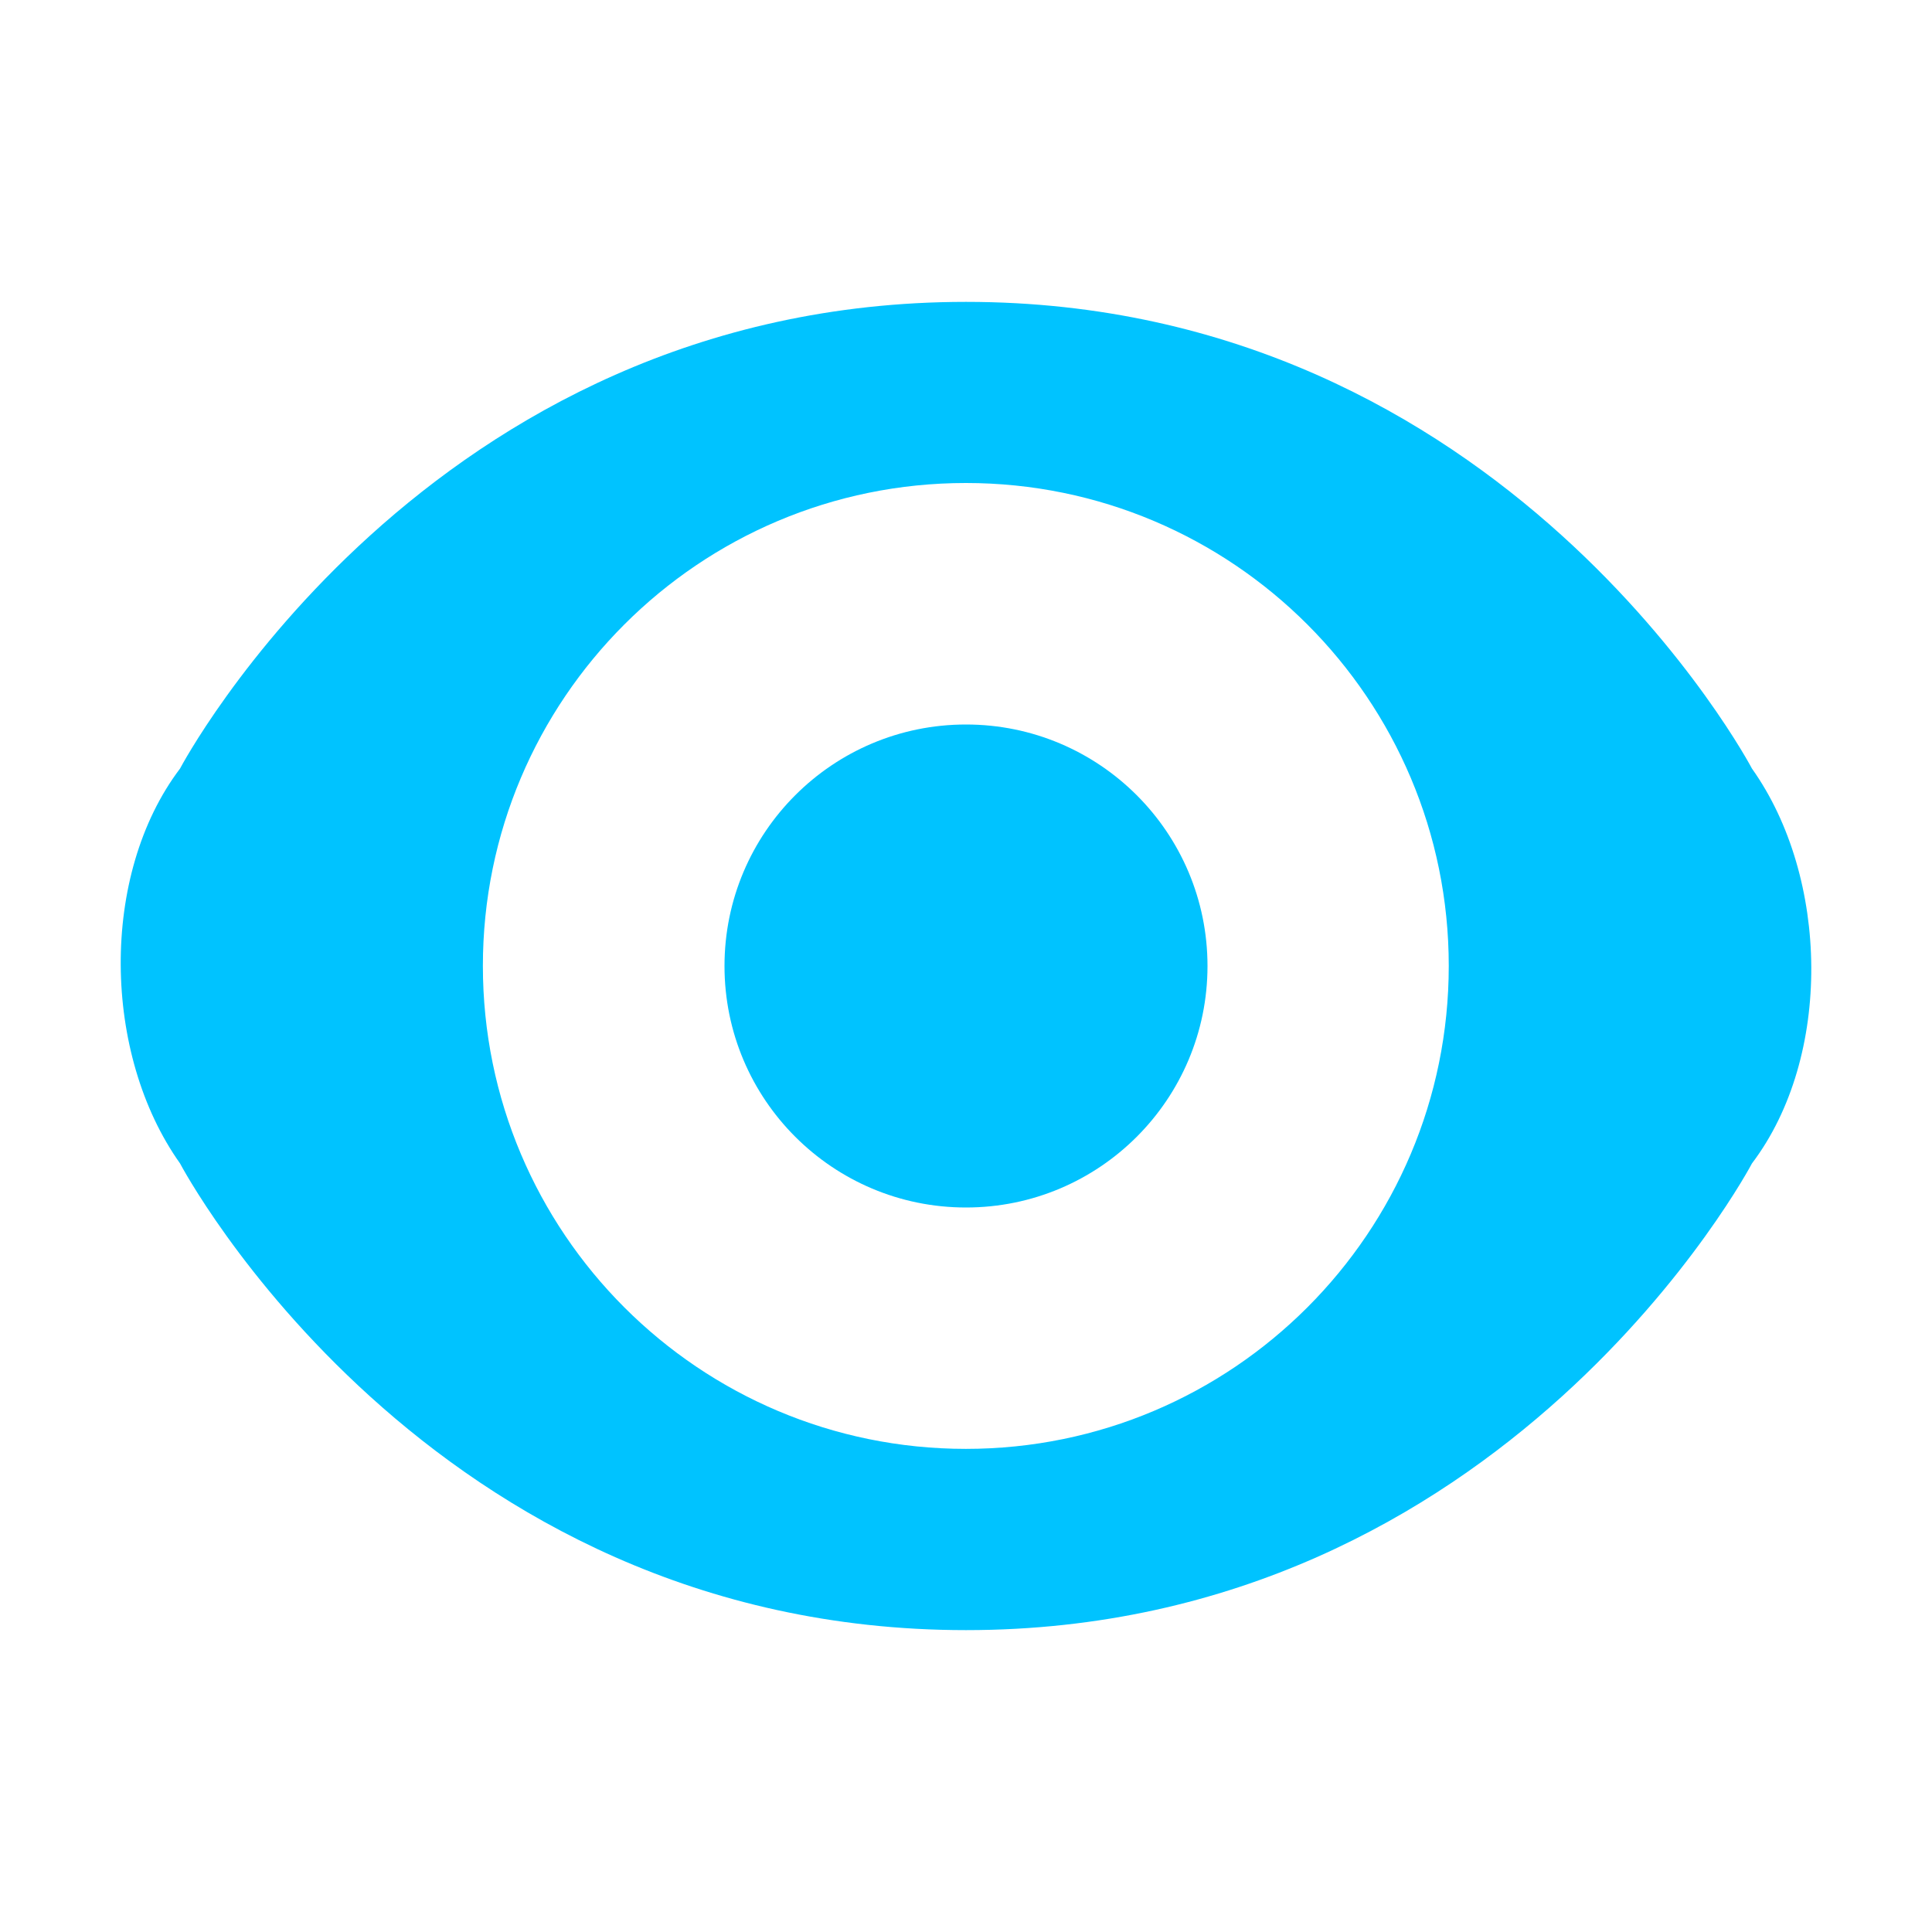
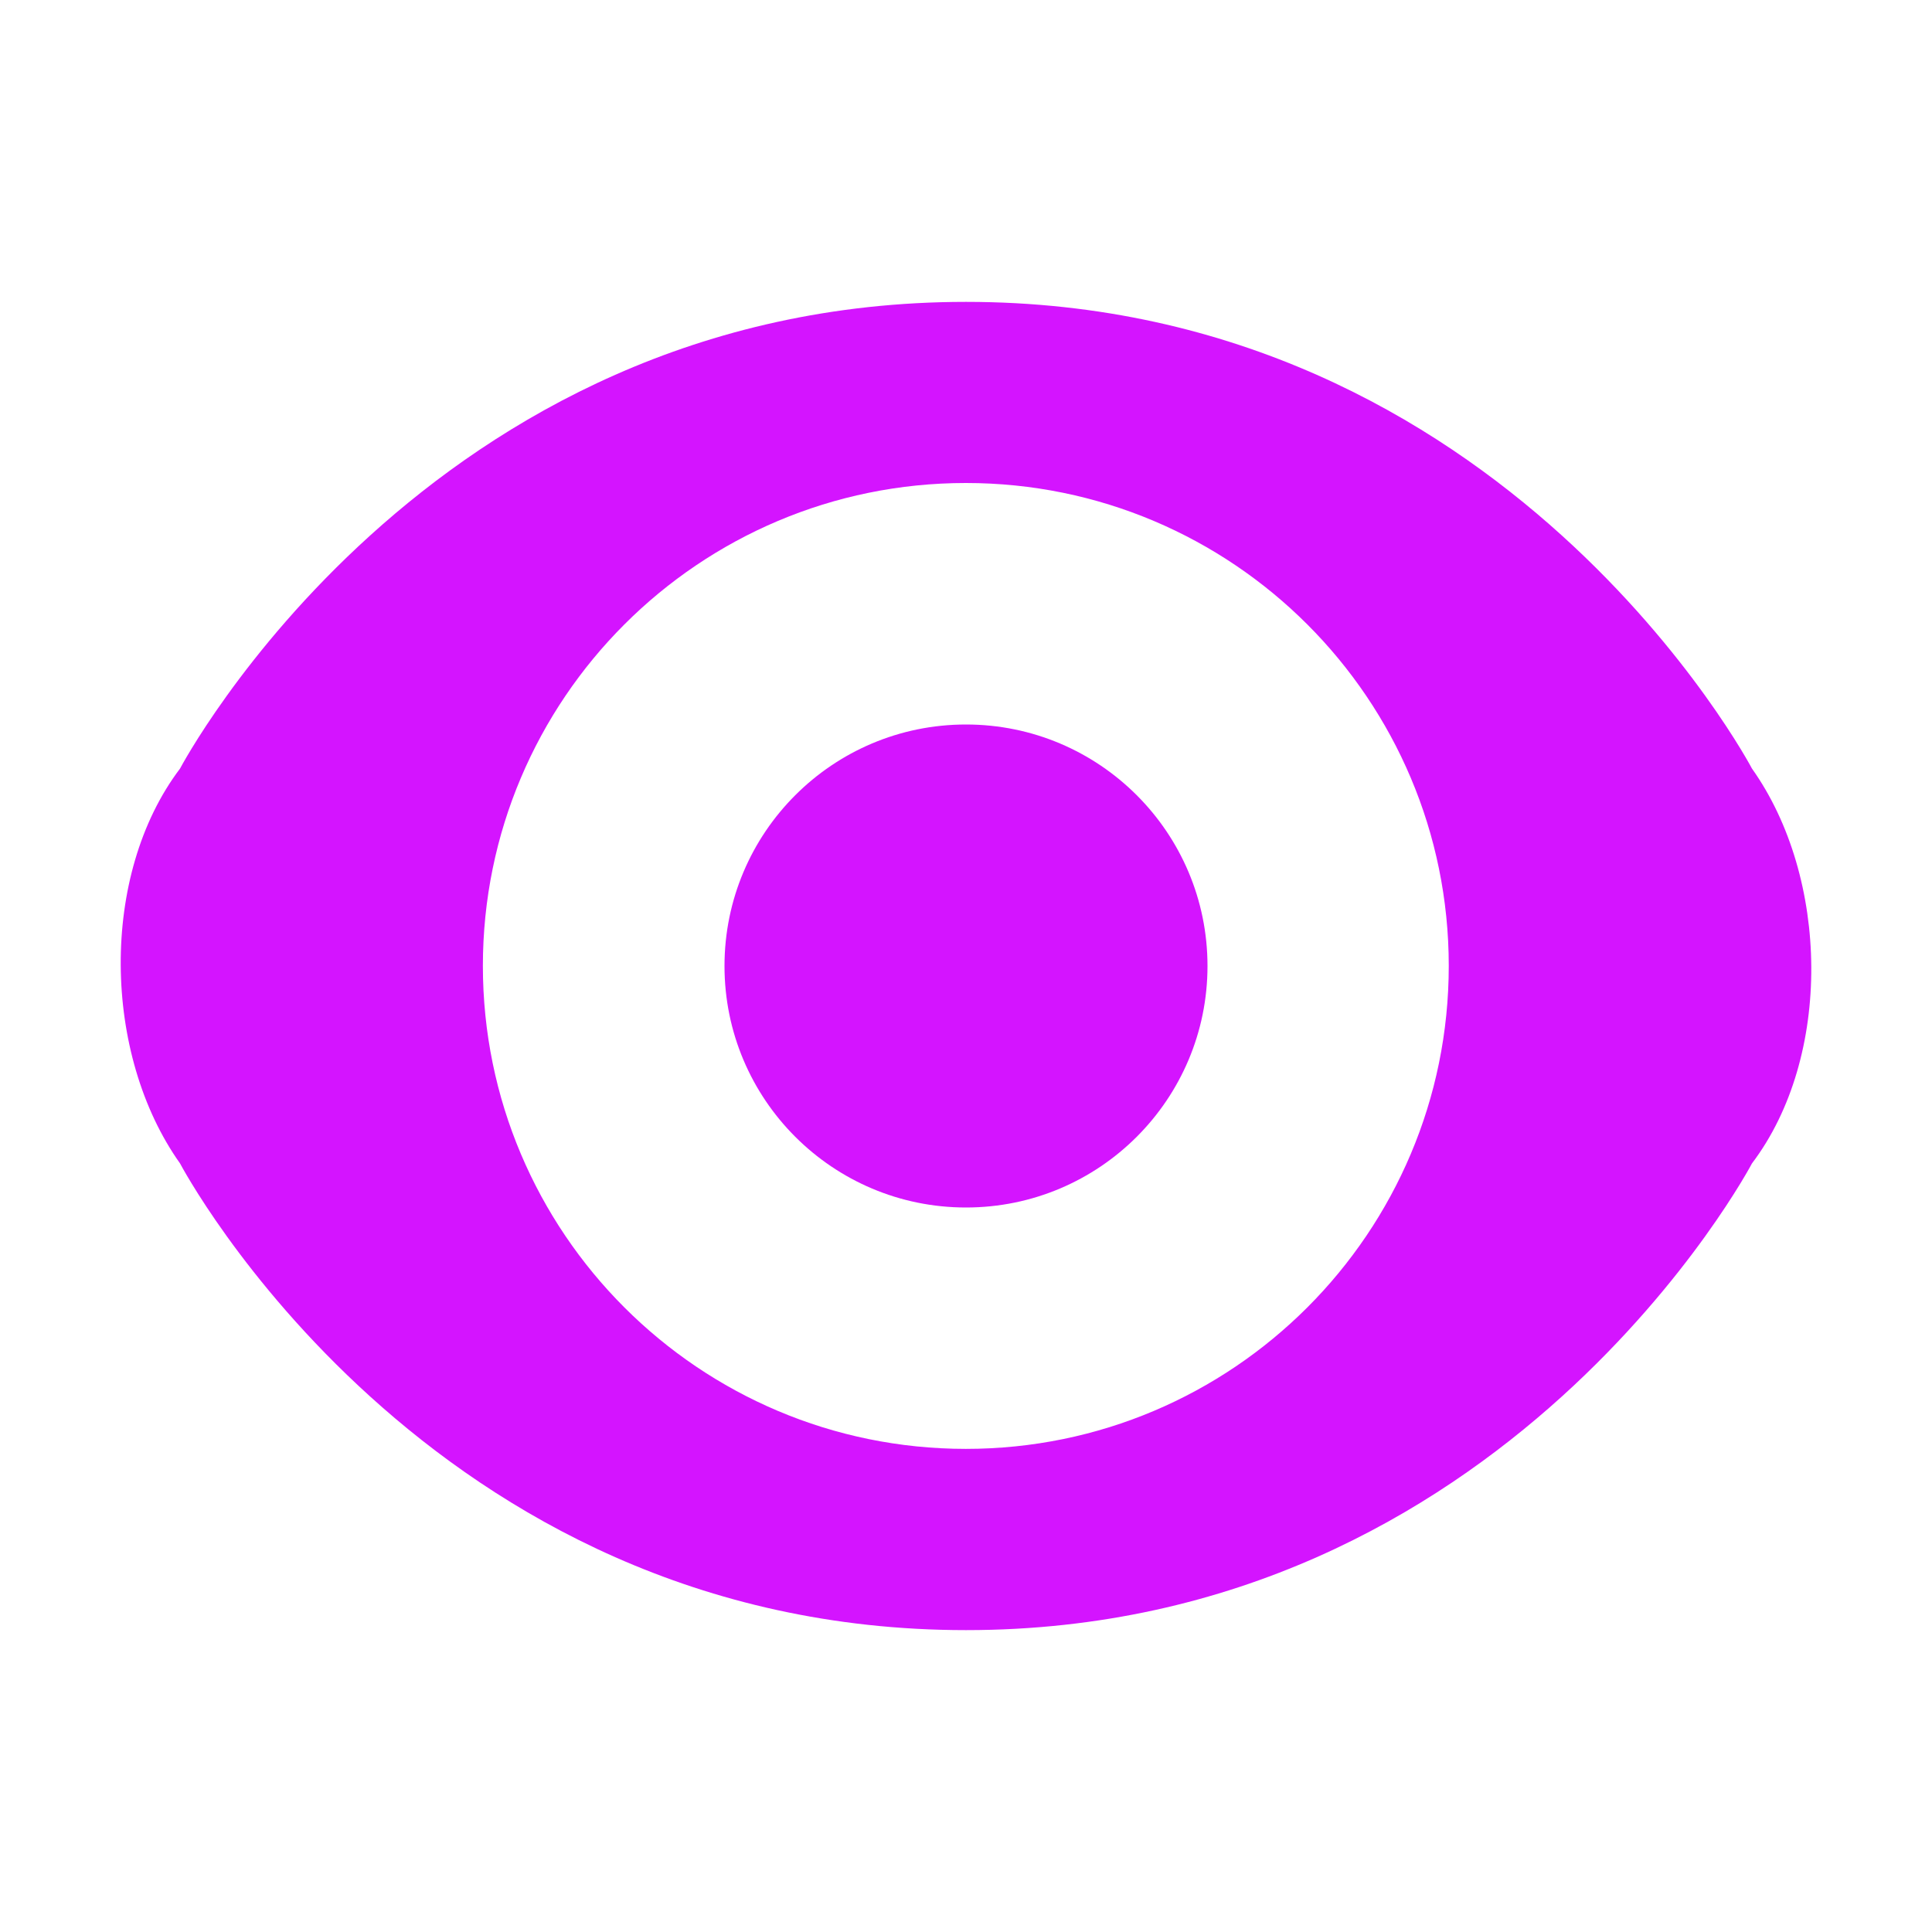
<svg xmlns="http://www.w3.org/2000/svg" width="16px" height="16px" viewBox="0 0 16 16" version="1.1">
  <defs />
  <g id="Page-1" stroke="none" stroke-width="1" fill="none" fill-rule="evenodd">
-     <g id="show-icon-active" fill-rule="nonzero" fill="#00c3ff">
+     <g id="show-icon-active" fill-rule="nonzero" fill="#d414ff">
      <g transform="translate(1, 2)">
        <path d="M13.509,4.365 C14.151,5.268 14.177,6.753 13.509,7.635 C13.509,7.635 11.474,11.5 7,11.5 C2.526,11.5 0.491,7.635 0.491,7.635 C-0.151,6.732 -0.177,5.247 0.491,4.365 C0.491,4.365 2.526,0.5 7,0.5 C11.474,0.5 13.509,4.365 13.509,4.365 Z M6.999,9.999 C9.208,9.999 10.998,8.208 10.998,5.999 C10.998,3.791 9.208,2 6.999,2 C4.79,2 2.999,3.791 2.999,5.999 C2.999,8.208 4.79,9.999 6.999,9.999 Z" id="Combined-Shape" />
        <circle id="Oval" cx="7" cy="6" r="2" />
      </g>
    </g>
  </g>
</svg>
